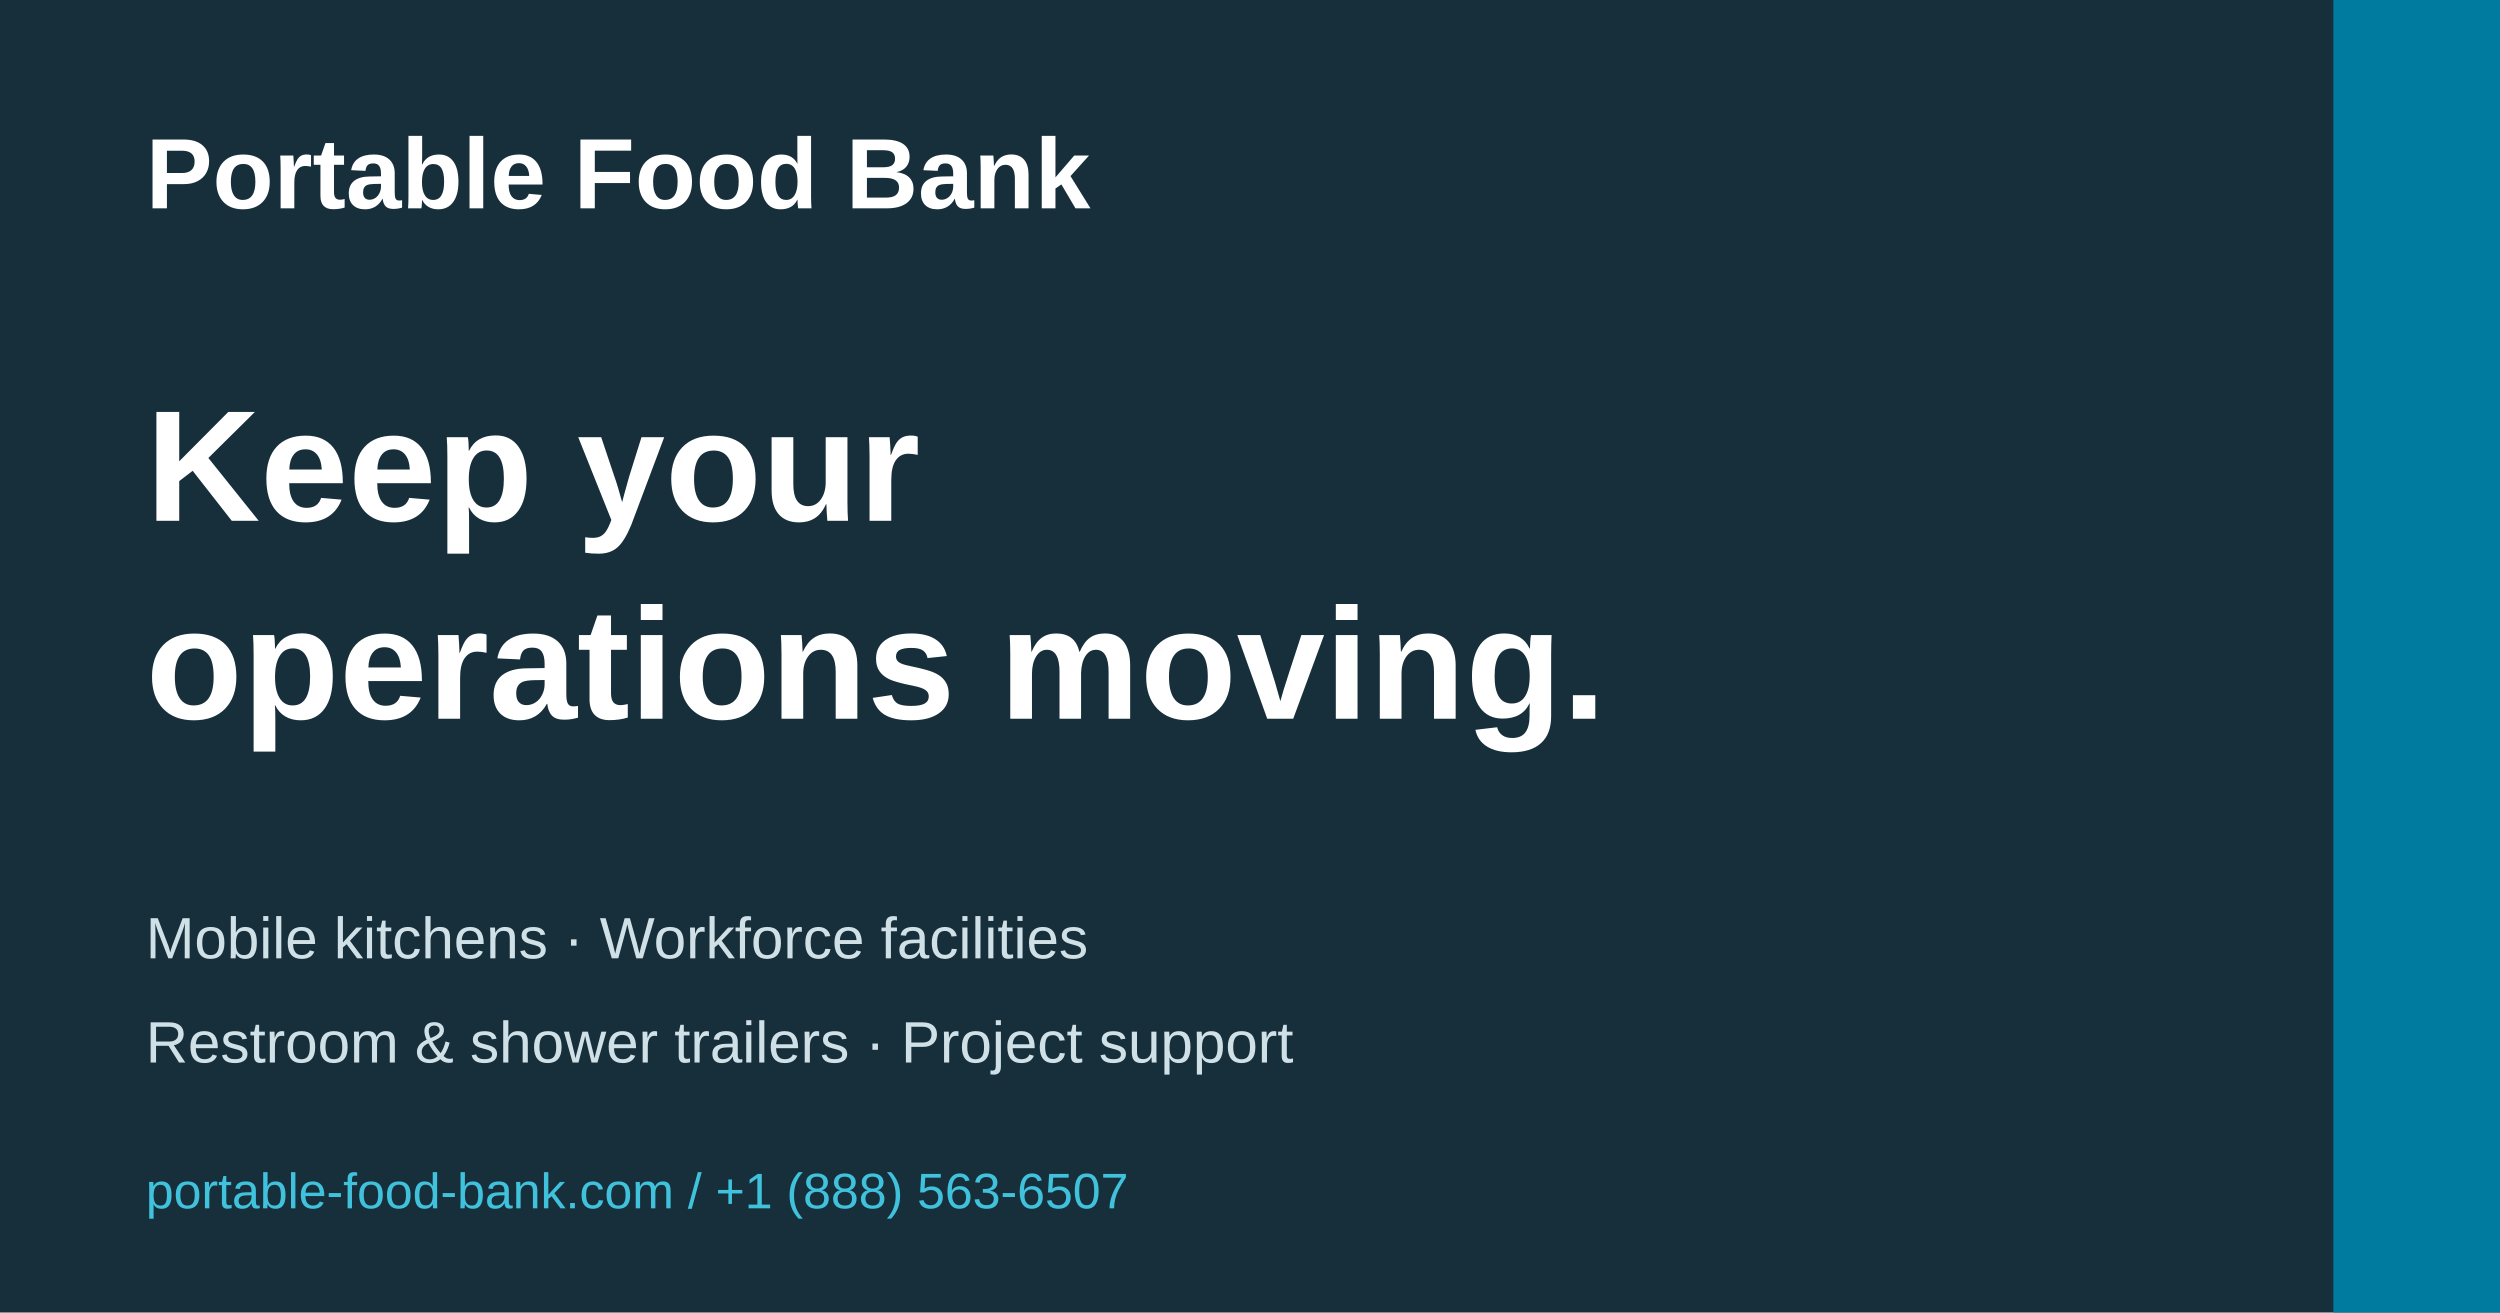
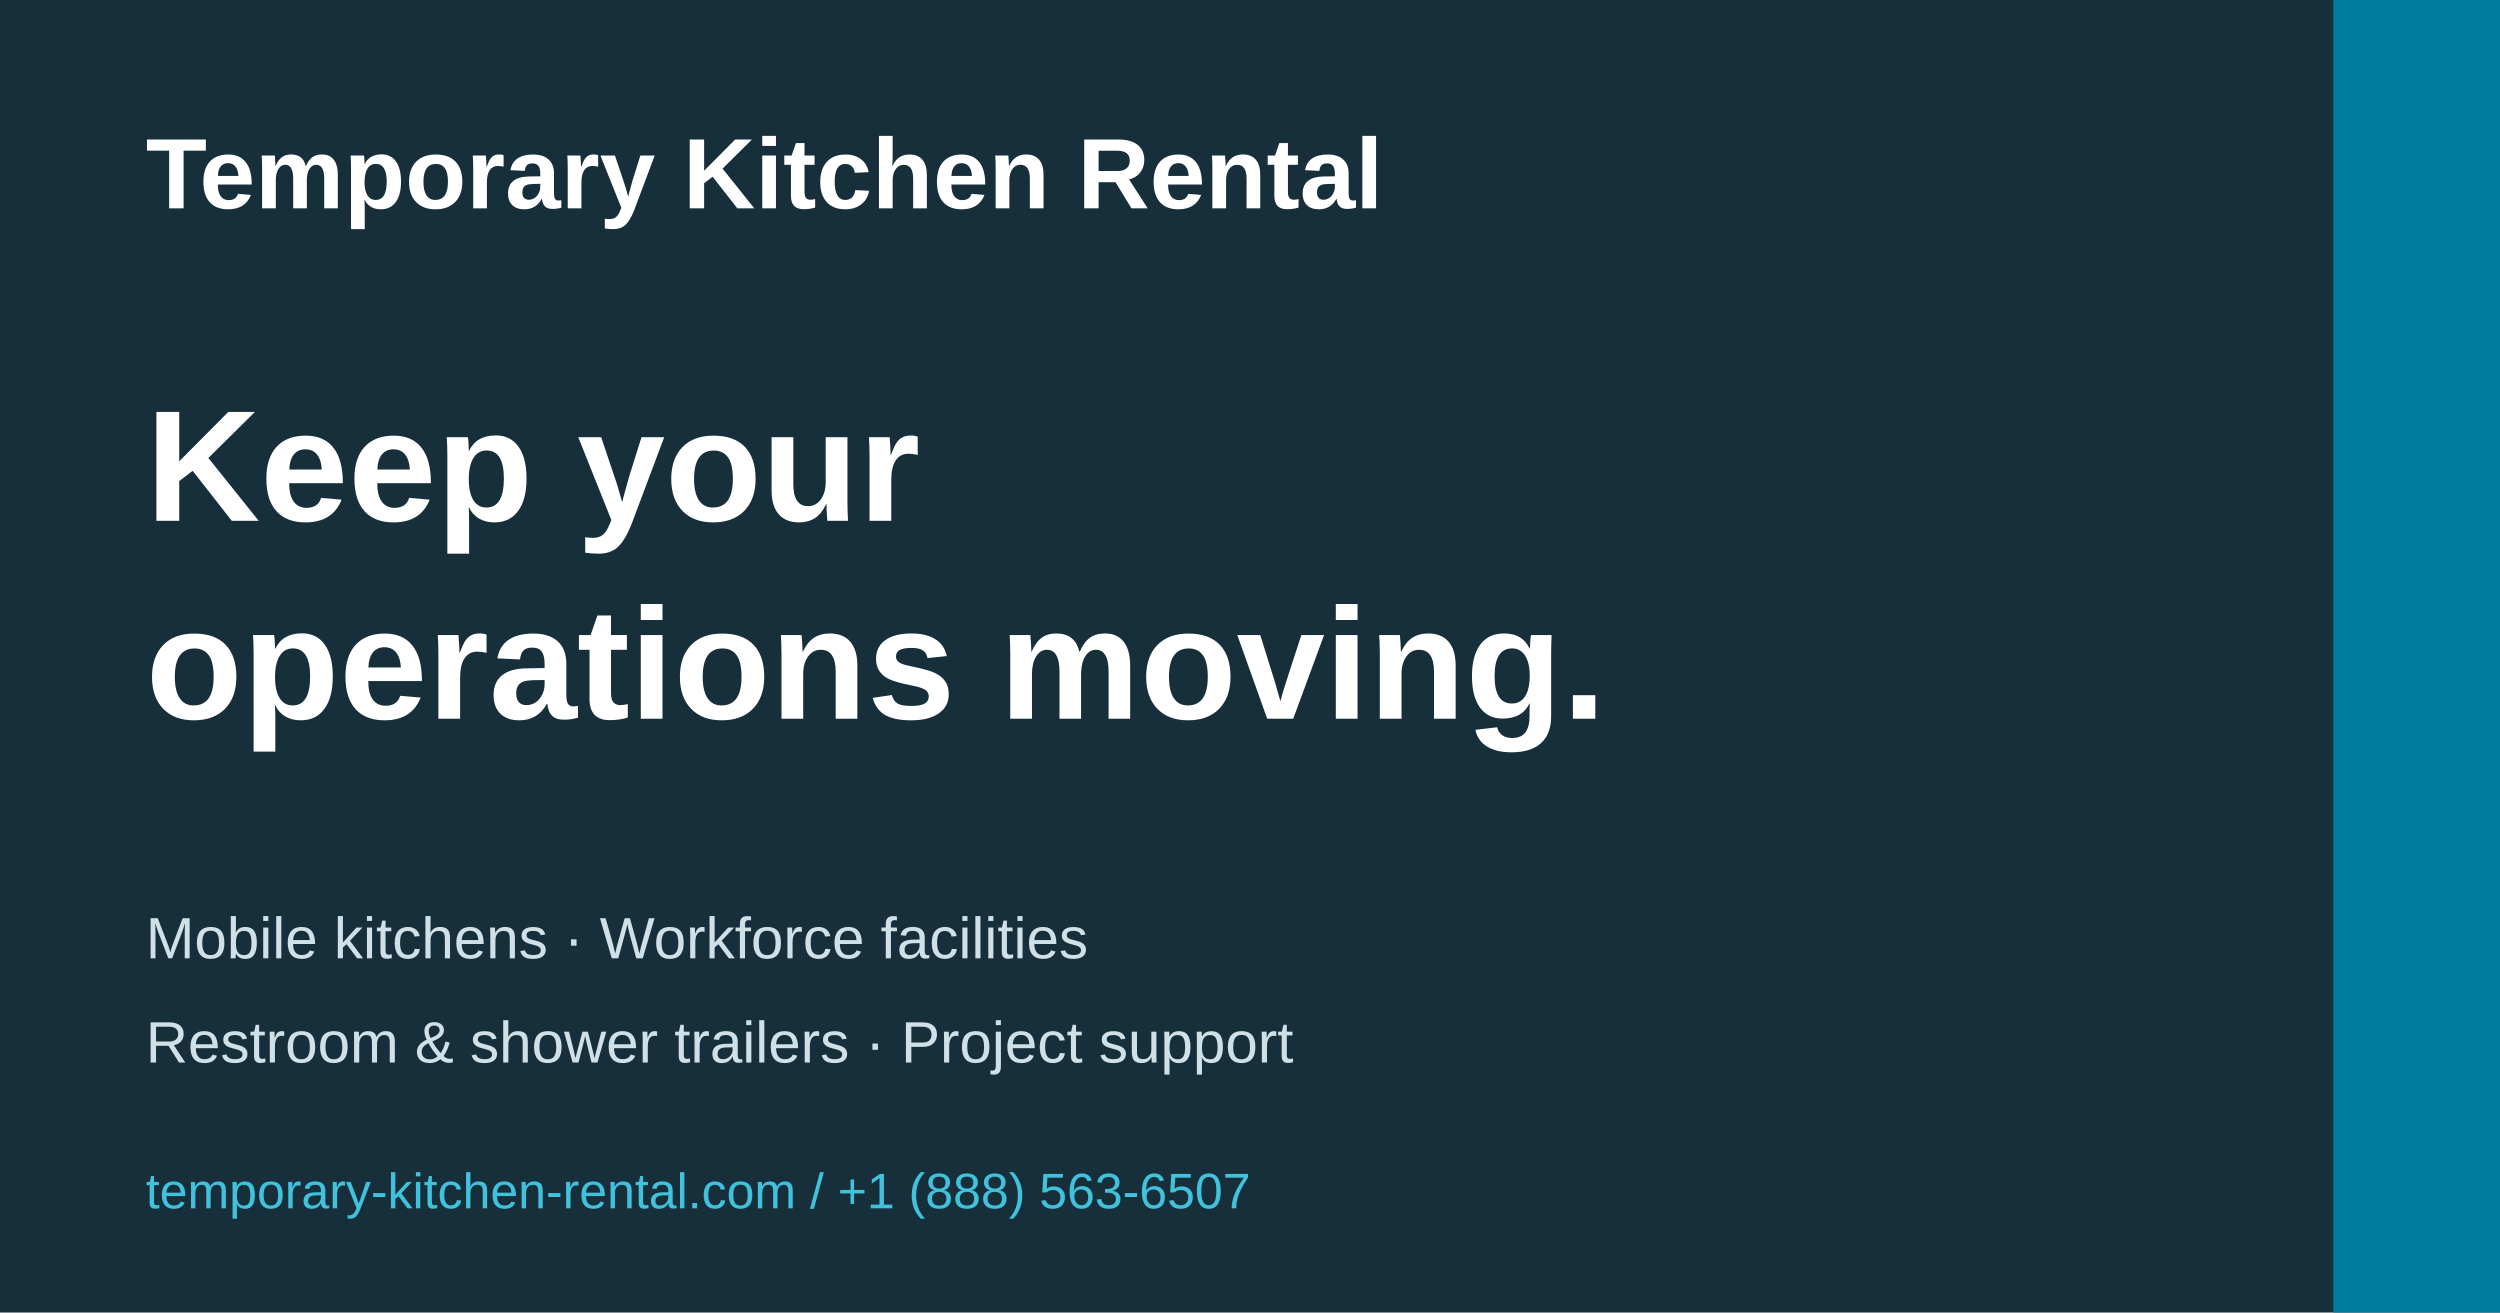
<svg xmlns="http://www.w3.org/2000/svg" width="1200" height="630" viewBox="0 0 1200 630">
  <rect width="1200" height="630" fill="#172f3b" />
  <path d="M1120 0h80v630h-80z" fill="#007ba0" />
-   <text x="70" y="100" fill="#fff" font-size="48" font-weight="bold" font-family="Arial,sans-serif">Portable Food Bank</text>
+   <text x="70" y="100" fill="#fff" font-size="48" font-weight="bold" font-family="Arial,sans-serif">Temporary Kitchen Rental</text>
  <text x="70" y="250" fill="#fff" font-size="76" font-weight="bold" font-family="Arial,sans-serif">Keep your</text>
  <text x="70" y="345" fill="#fff" font-size="76" font-weight="bold" font-family="Arial,sans-serif">operations moving.</text>
  <text x="70" y="460" fill="#d0e0e7" font-size="28" font-family="Arial,sans-serif">Mobile kitchens · Workforce facilities</text>
  <text x="70" y="510" fill="#d0e0e7" font-size="28" font-family="Arial,sans-serif">Restroom &amp; shower trailers · Project support</text>
-   <text x="70" y="580" fill="#40c1dc" font-size="24" font-family="Arial,sans-serif">portable-food-bank.com  /  +1 (888) 563-6507</text>
+   <text x="70" y="580" fill="#40c1dc" font-size="24" font-family="Arial,sans-serif">temporary-kitchen-rental.com  /  +1 (888) 563-6507</text>
</svg>
